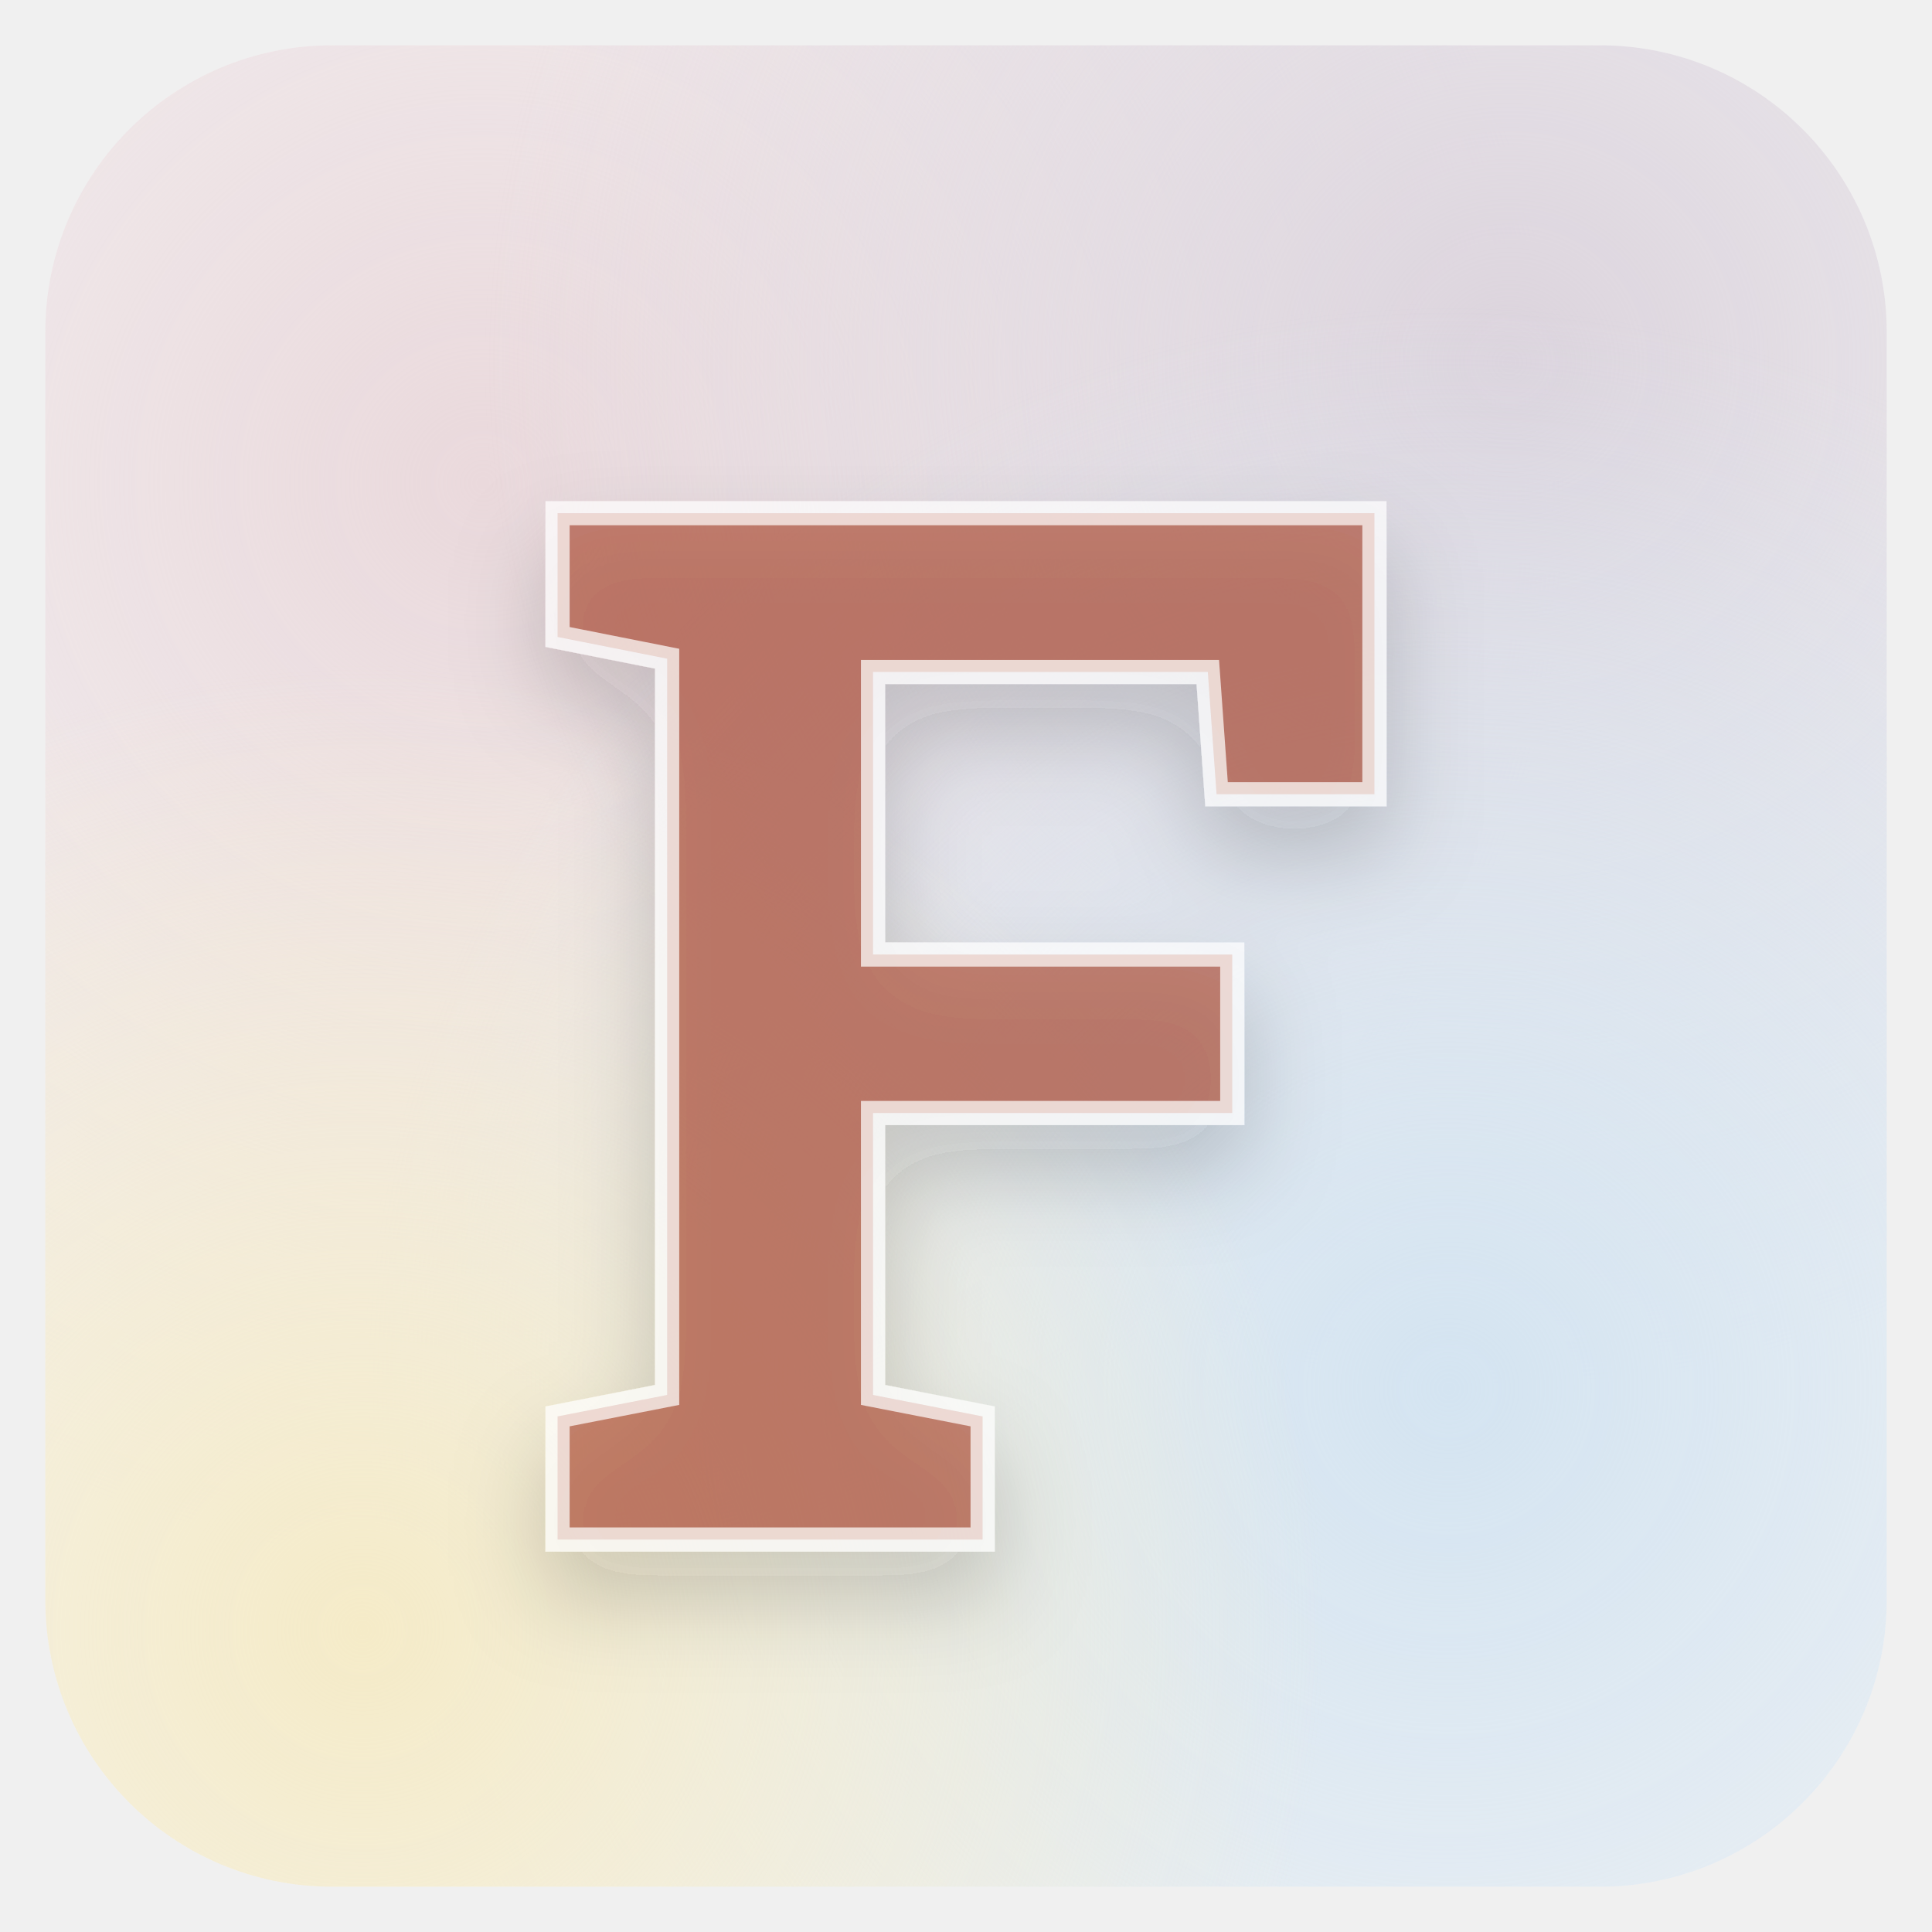
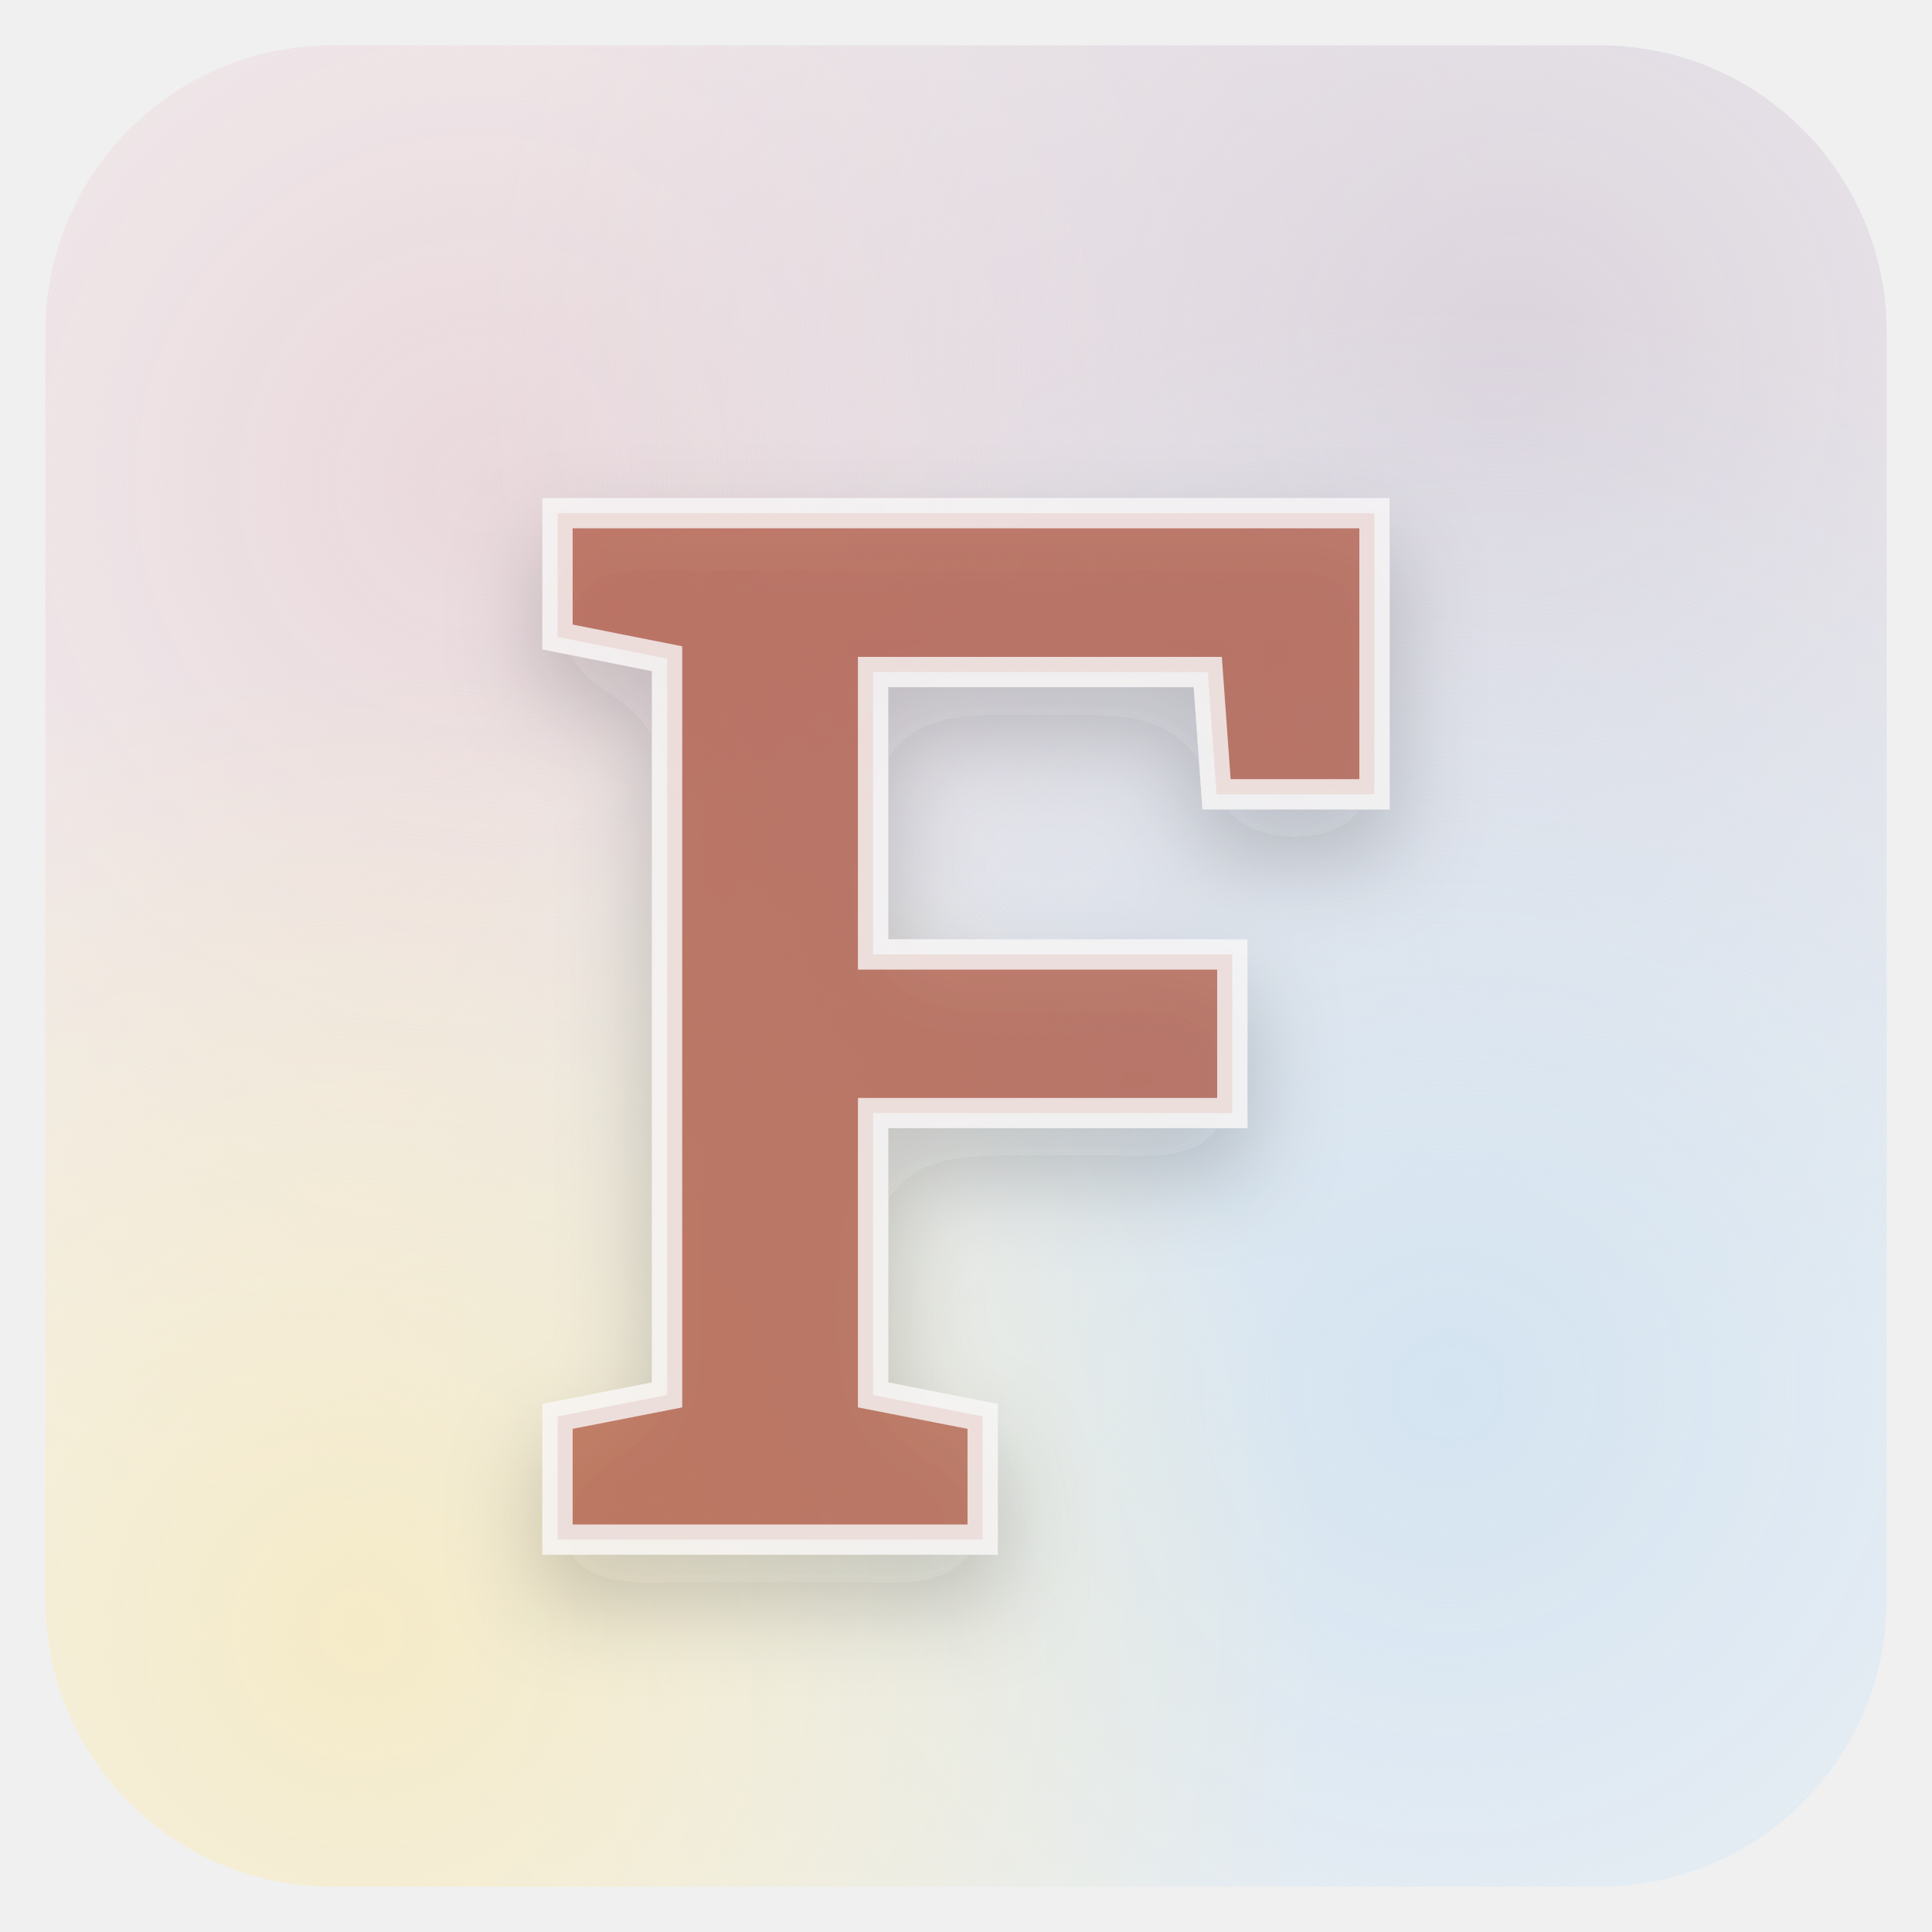
<svg xmlns="http://www.w3.org/2000/svg" viewBox="0 0 64 64">
  <defs>
    <radialGradient id="raindropsOnRoses" cx="16" cy="16" r="36" gradientUnits="userSpaceOnUse">
      <stop offset="0" stop-color="#ead9dc" />
      <stop offset="1" stop-color="#ead9dc" stop-opacity="0" />
    </radialGradient>
    <radialGradient id="orchidTint" cx="50" cy="12" r="34" gradientUnits="userSpaceOnUse">
      <stop offset="0" stop-color="#dcd4dd" />
      <stop offset="1" stop-color="#dcd4dd" stop-opacity="0" />
    </radialGradient>
    <radialGradient id="iceMelt" cx="48" cy="46" r="36" gradientUnits="userSpaceOnUse">
      <stop offset="0" stop-color="#d4e4f1" />
      <stop offset="1" stop-color="#d4e4f1" stop-opacity="0" />
    </radialGradient>
    <radialGradient id="lemonIcing" cx="12" cy="54" r="32" gradientUnits="userSpaceOnUse">
      <stop offset="0" stop-color="#f5ebc8" />
      <stop offset="1" stop-color="#f5ebc8" stop-opacity="0" />
    </radialGradient>
    <filter id="glassShadow" x="-20%" y="-20%" width="140%" height="140%">
      <feDropShadow dx="0" dy="1.5" stdDeviation="1.5" flood-color="#181818" flood-opacity="0.25" />
    </filter>
  </defs>
  <rect x="1.5" y="1.5" width="61" height="61" rx="9.5" fill="#f4f4f5" />
  <rect x="1.5" y="1.5" width="61" height="61" rx="9.5" fill="url(#raindropsOnRoses)" />
  <rect x="1.5" y="1.5" width="61" height="61" rx="9.5" fill="url(#orchidTint)" />
  <rect x="1.5" y="1.5" width="61" height="61" rx="9.5" fill="url(#iceMelt)" />
  <rect x="1.5" y="1.5" width="61" height="61" rx="9.5" fill="url(#lemonIcing)" />
-   <path d="M18.47 51V46.92L22.1 46.21V21.82L18.47 21.1V17H45.53V26.31H40.3L40.01 22.26H28.92V31.62H40.82V36.87H28.92V46.21L32.55 46.92V51Z" fill="#b05540" fill-opacity="0.7" stroke="#ffffff" stroke-opacity="0.7" stroke-width="0.8" filter="url(#glassShadow)" />
+   <path d="M18.47 51V46.92L22.1 46.21V21.82L18.47 21.1V17H45.53V26.31H40.3L40.01 22.26H28.92V31.62H40.82V36.87H28.92V46.21L32.55 46.92V51Z" fill="#b05540" fill-opacity="0.7" stroke="#f7f6f6" stroke-opacity="0.8" stroke-width="1" filter="url(#glassShadow)" />
</svg>
